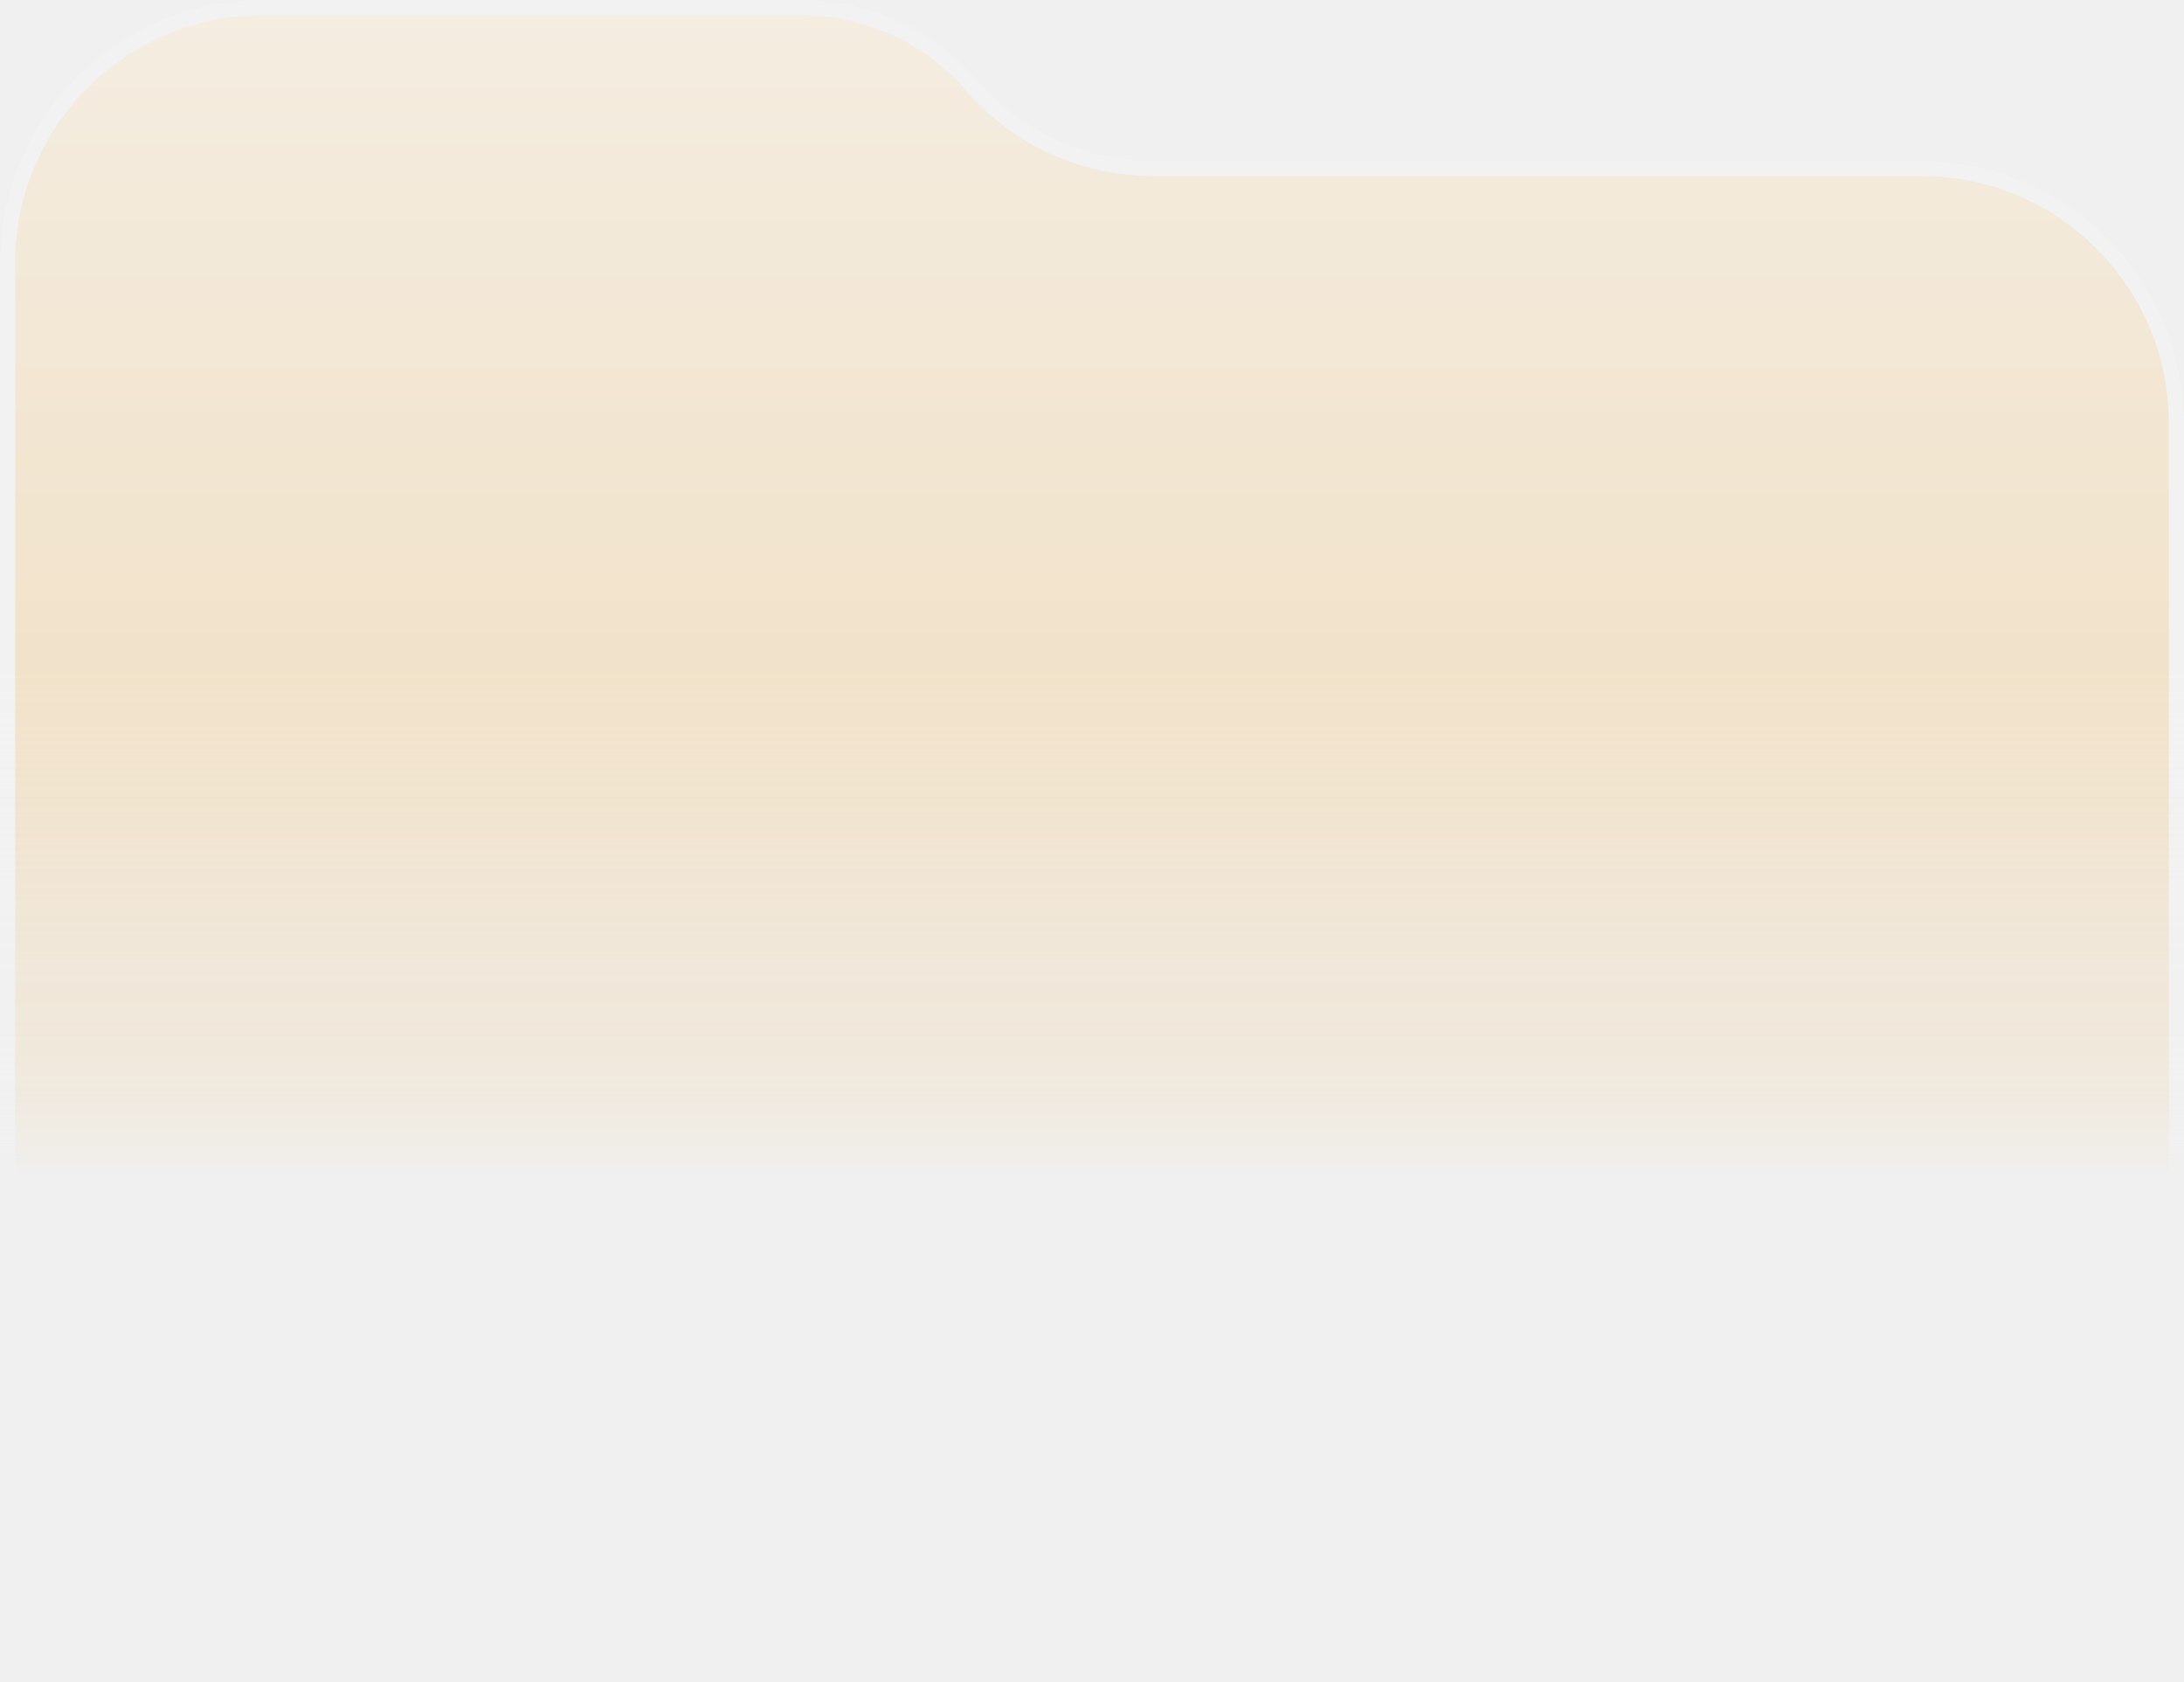
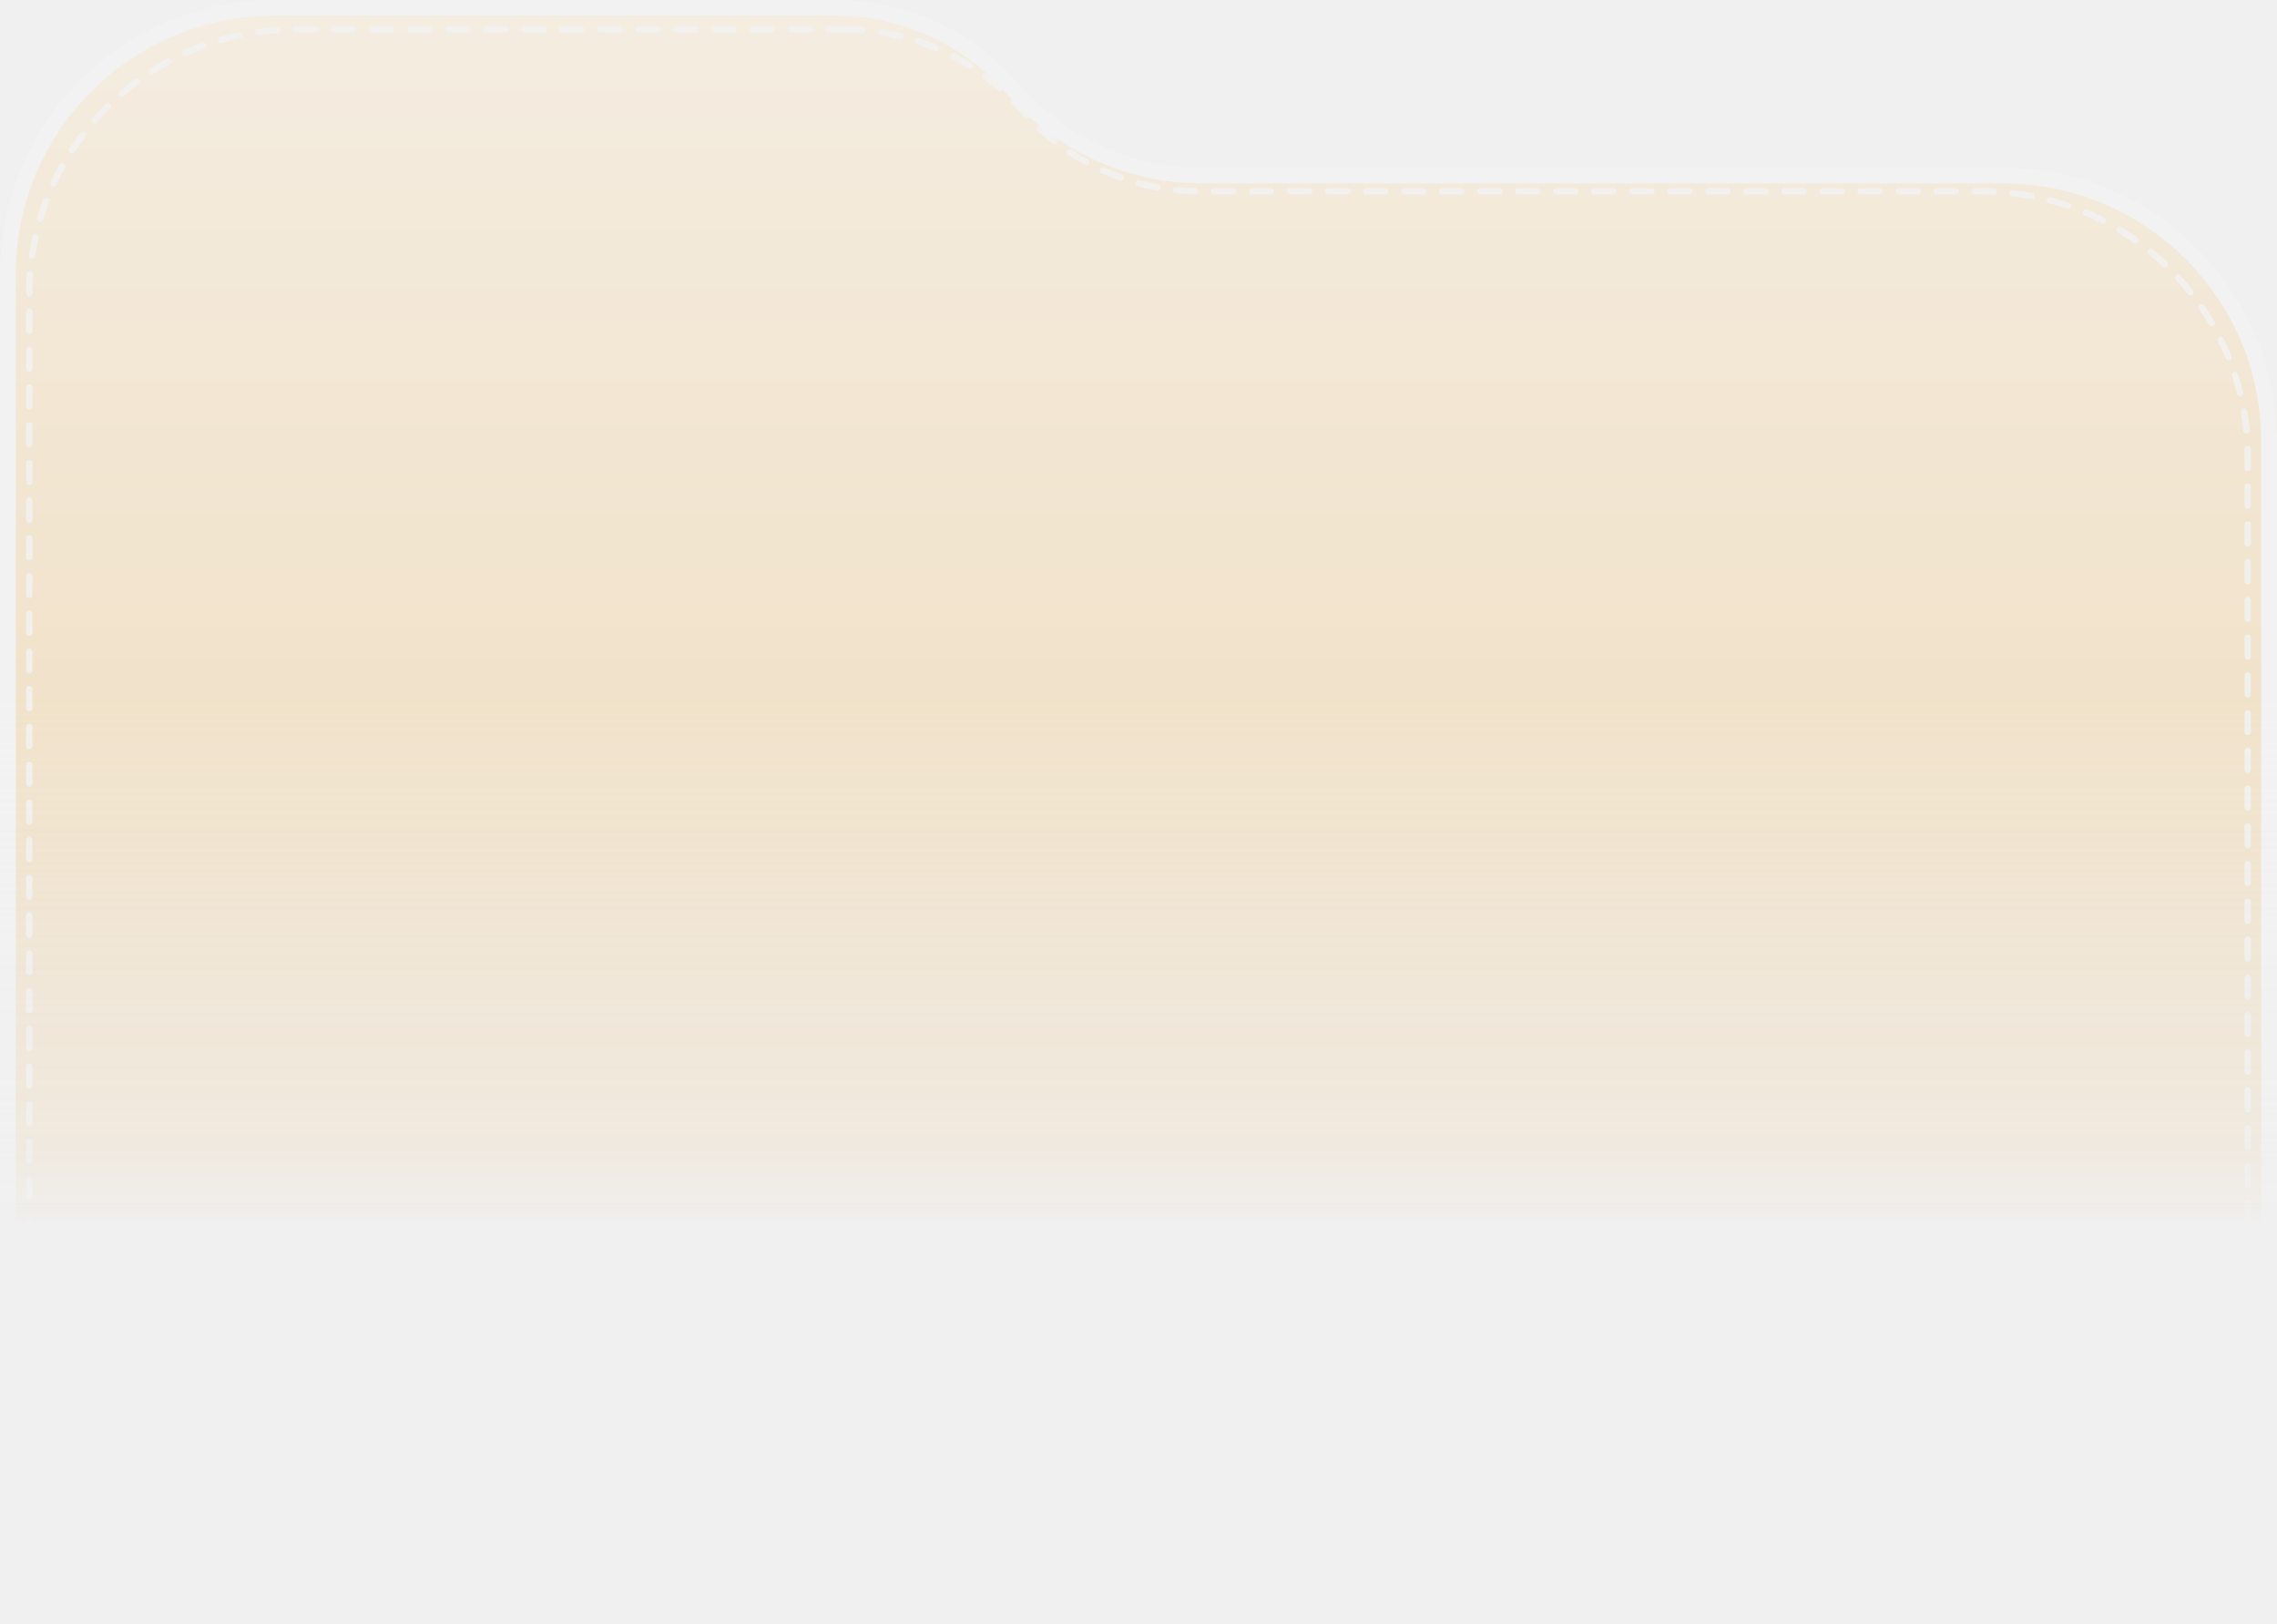
- <svg xmlns="http://www.w3.org/2000/svg" width="1400" height="1078" viewBox="0 0 1400 1078" fill="none">
+ <svg xmlns="http://www.w3.org/2000/svg" width="1400" height="998" viewBox="0 0 1400 998" fill="none">
  <defs>
    <linearGradient id="paint0_linear_559_908" x1="700" y1="1077.66" x2="700" y2="0" gradientUnits="userSpaceOnUse">
      <stop stop-color="#E88F01" />
      <stop offset="1" stop-color="#FFE7BF" />
    </linearGradient>
    <linearGradient id="bottomFade" x1="700" y1="0" x2="700" y2="1078" gradientUnits="userSpaceOnUse">
      <stop offset="0" stop-color="white" />
      <stop offset="0.4" stop-color="white" />
      <stop offset="0.58" stop-color="white" stop-opacity="0.45" />
      <stop offset="0.7" stop-color="black" />
      <stop offset="1" stop-color="black" />
    </linearGradient>
    <mask id="fadeMask" maskUnits="userSpaceOnUse" x="0" y="0" width="1400" height="1078">
      <rect width="1400" height="1078" fill="url(#bottomFade)" />
    </mask>
    <mask id="path-1-inside-1_559_908" fill="white">
      <path d="M513.925 0C557.167 0 598.271 18.811 626.537 51.536C654.803 84.261 695.907 103.072 739.15 103.072H1231.61C1324.61 103.072 1400 178.461 1400 271.457V909.278C1400 1002.27 1324.61 1077.66 1231.61 1077.66H168.385C75.389 1077.66 0 1002.27 0 909.278V168.385C0 75.388 75.388 0 168.385 0H513.925Z" />
    </mask>
  </defs>
  <g opacity="0.3" mask="url(#fadeMask)">
    <path d="M513.925 0C557.167 0 598.271 18.811 626.537 51.536C654.803 84.261 695.907 103.072 739.15 103.072H1231.61C1324.61 103.072 1400 178.461 1400 271.457V909.278C1400 1002.27 1324.61 1077.66 1231.61 1077.66H168.385C75.389 1077.66 0 1002.27 0 909.278V168.385C0 75.388 75.388 0 168.385 0H513.925Z" fill="url(#paint0_linear_559_908)" />
    <path d="M739.15 103.072V112.781H1231.61V103.072V93.364H739.15V103.072ZM1400 271.457H1390.29V909.278H1400H1409.71V271.457H1400ZM1231.61 1077.66V1067.95H168.385V1077.66V1087.37H1231.61V1077.66ZM0 909.278H9.709V168.385H0H-9.709V909.278H0ZM168.385 0V9.709H513.925V0V-9.709H168.385V0ZM0 168.385H9.709C9.709 80.75 80.751 9.709 168.385 9.709V0V-9.709C70.027 -9.709 -9.709 70.026 -9.709 168.385H0ZM168.385 1077.66V1067.95C80.751 1067.95 9.709 996.913 9.709 909.278H0H-9.709C-9.709 1007.64 70.027 1087.37 168.385 1087.37V1077.66ZM1400 909.278H1390.29C1390.29 996.912 1319.25 1067.95 1231.61 1067.95V1077.66V1087.37C1329.97 1087.37 1409.71 1007.64 1409.71 909.278H1400ZM1231.61 103.072V112.781C1319.25 112.781 1390.29 183.823 1390.29 271.457H1400H1409.71C1409.71 173.099 1329.97 93.364 1231.61 93.364V103.072ZM626.537 51.536L619.19 57.882C649.3 92.743 693.086 112.781 739.15 112.781V103.072V93.364C698.728 93.364 660.306 75.78 633.885 45.19L626.537 51.536ZM626.537 51.536L633.885 45.19C603.774 10.329 559.989 -9.709 513.925 -9.709V0V9.709C554.346 9.709 592.768 27.292 619.19 57.882L626.537 51.536Z" fill="#F9F9F9" mask="url(#path-1-inside-1_559_908)" />
+     <g transform="translate(700 539) scale(0.97429 0.9666) translate(-700 -539)">
+       <path d="M513.925 0C557.167 0 598.271 18.811 626.537 51.536C654.803 84.261 695.907 103.072 739.15 103.072H1231.61C1324.61 103.072 1400 178.461 1400 271.457V909.278C1400 1002.27 1324.61 1077.66 1231.61 1077.66H168.385C75.389 1077.66 0 1002.27 0 909.278V168.385C0 75.388 75.388 0 168.385 0H513.925Z" stroke="#F9F9F9" stroke-opacity="0.85" stroke-width="4" stroke-dasharray="12 12" stroke-linecap="round" fill="none" />
+     </g>
  </g>
</svg>
